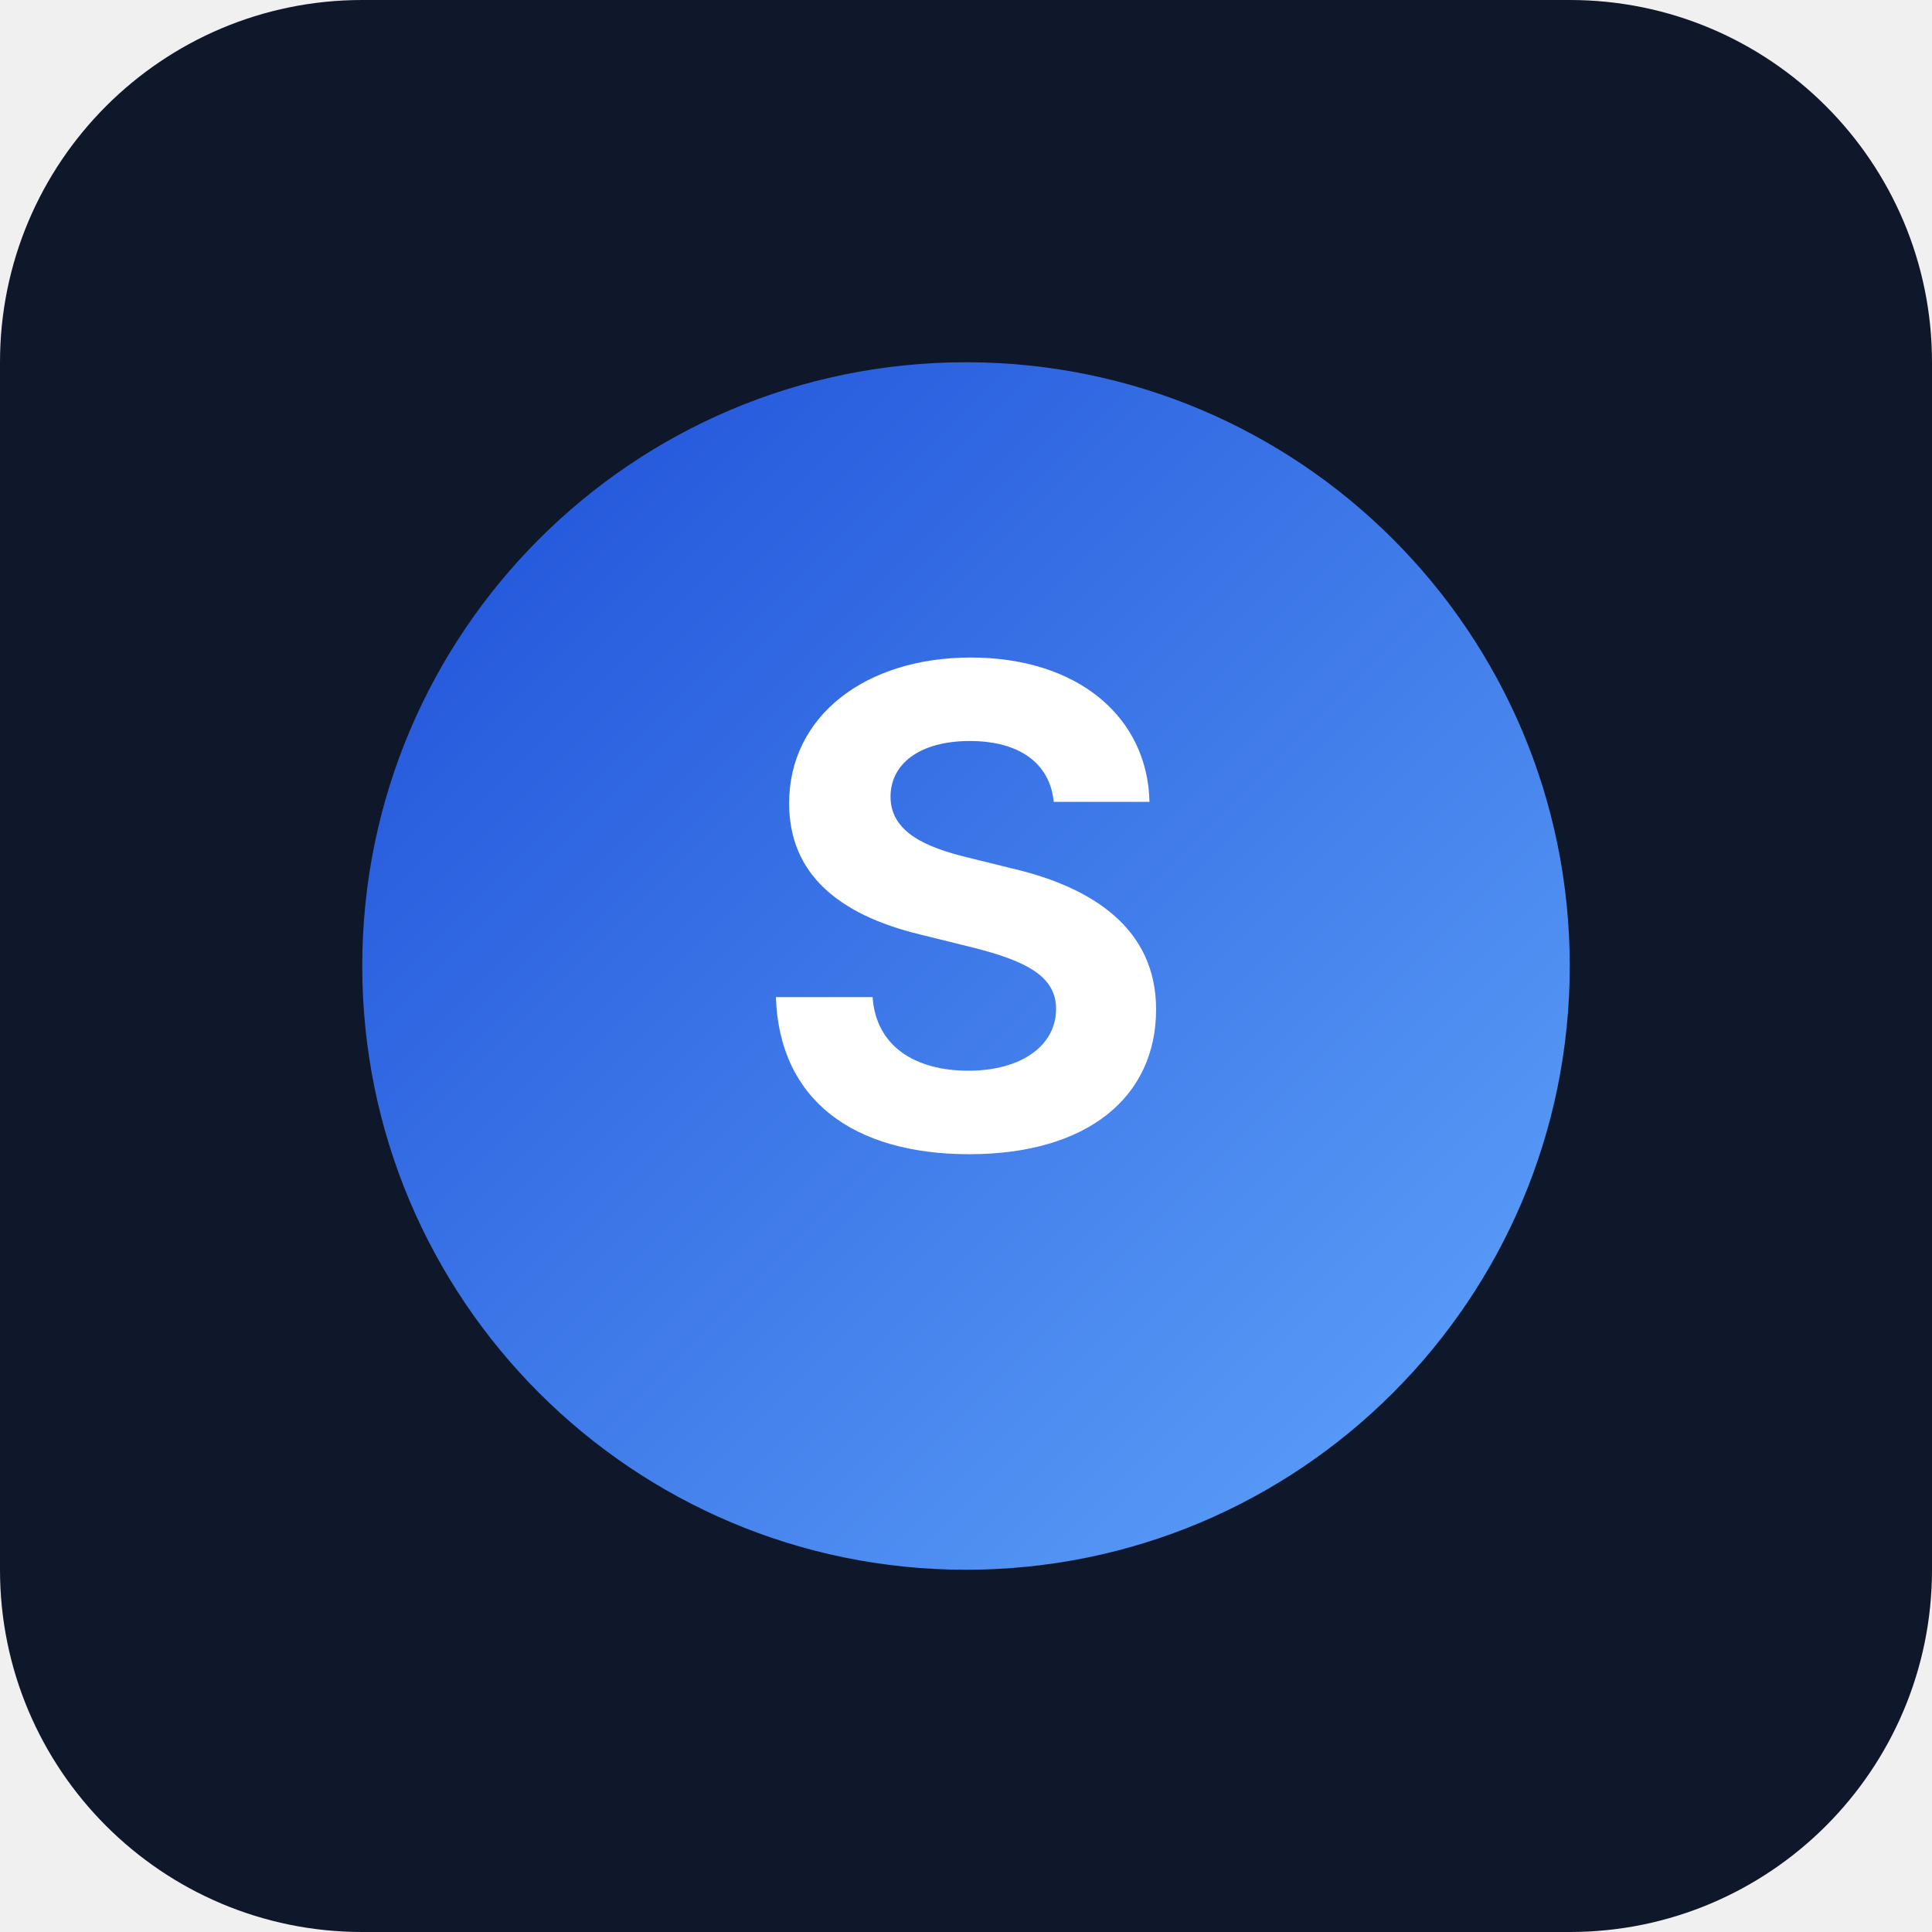
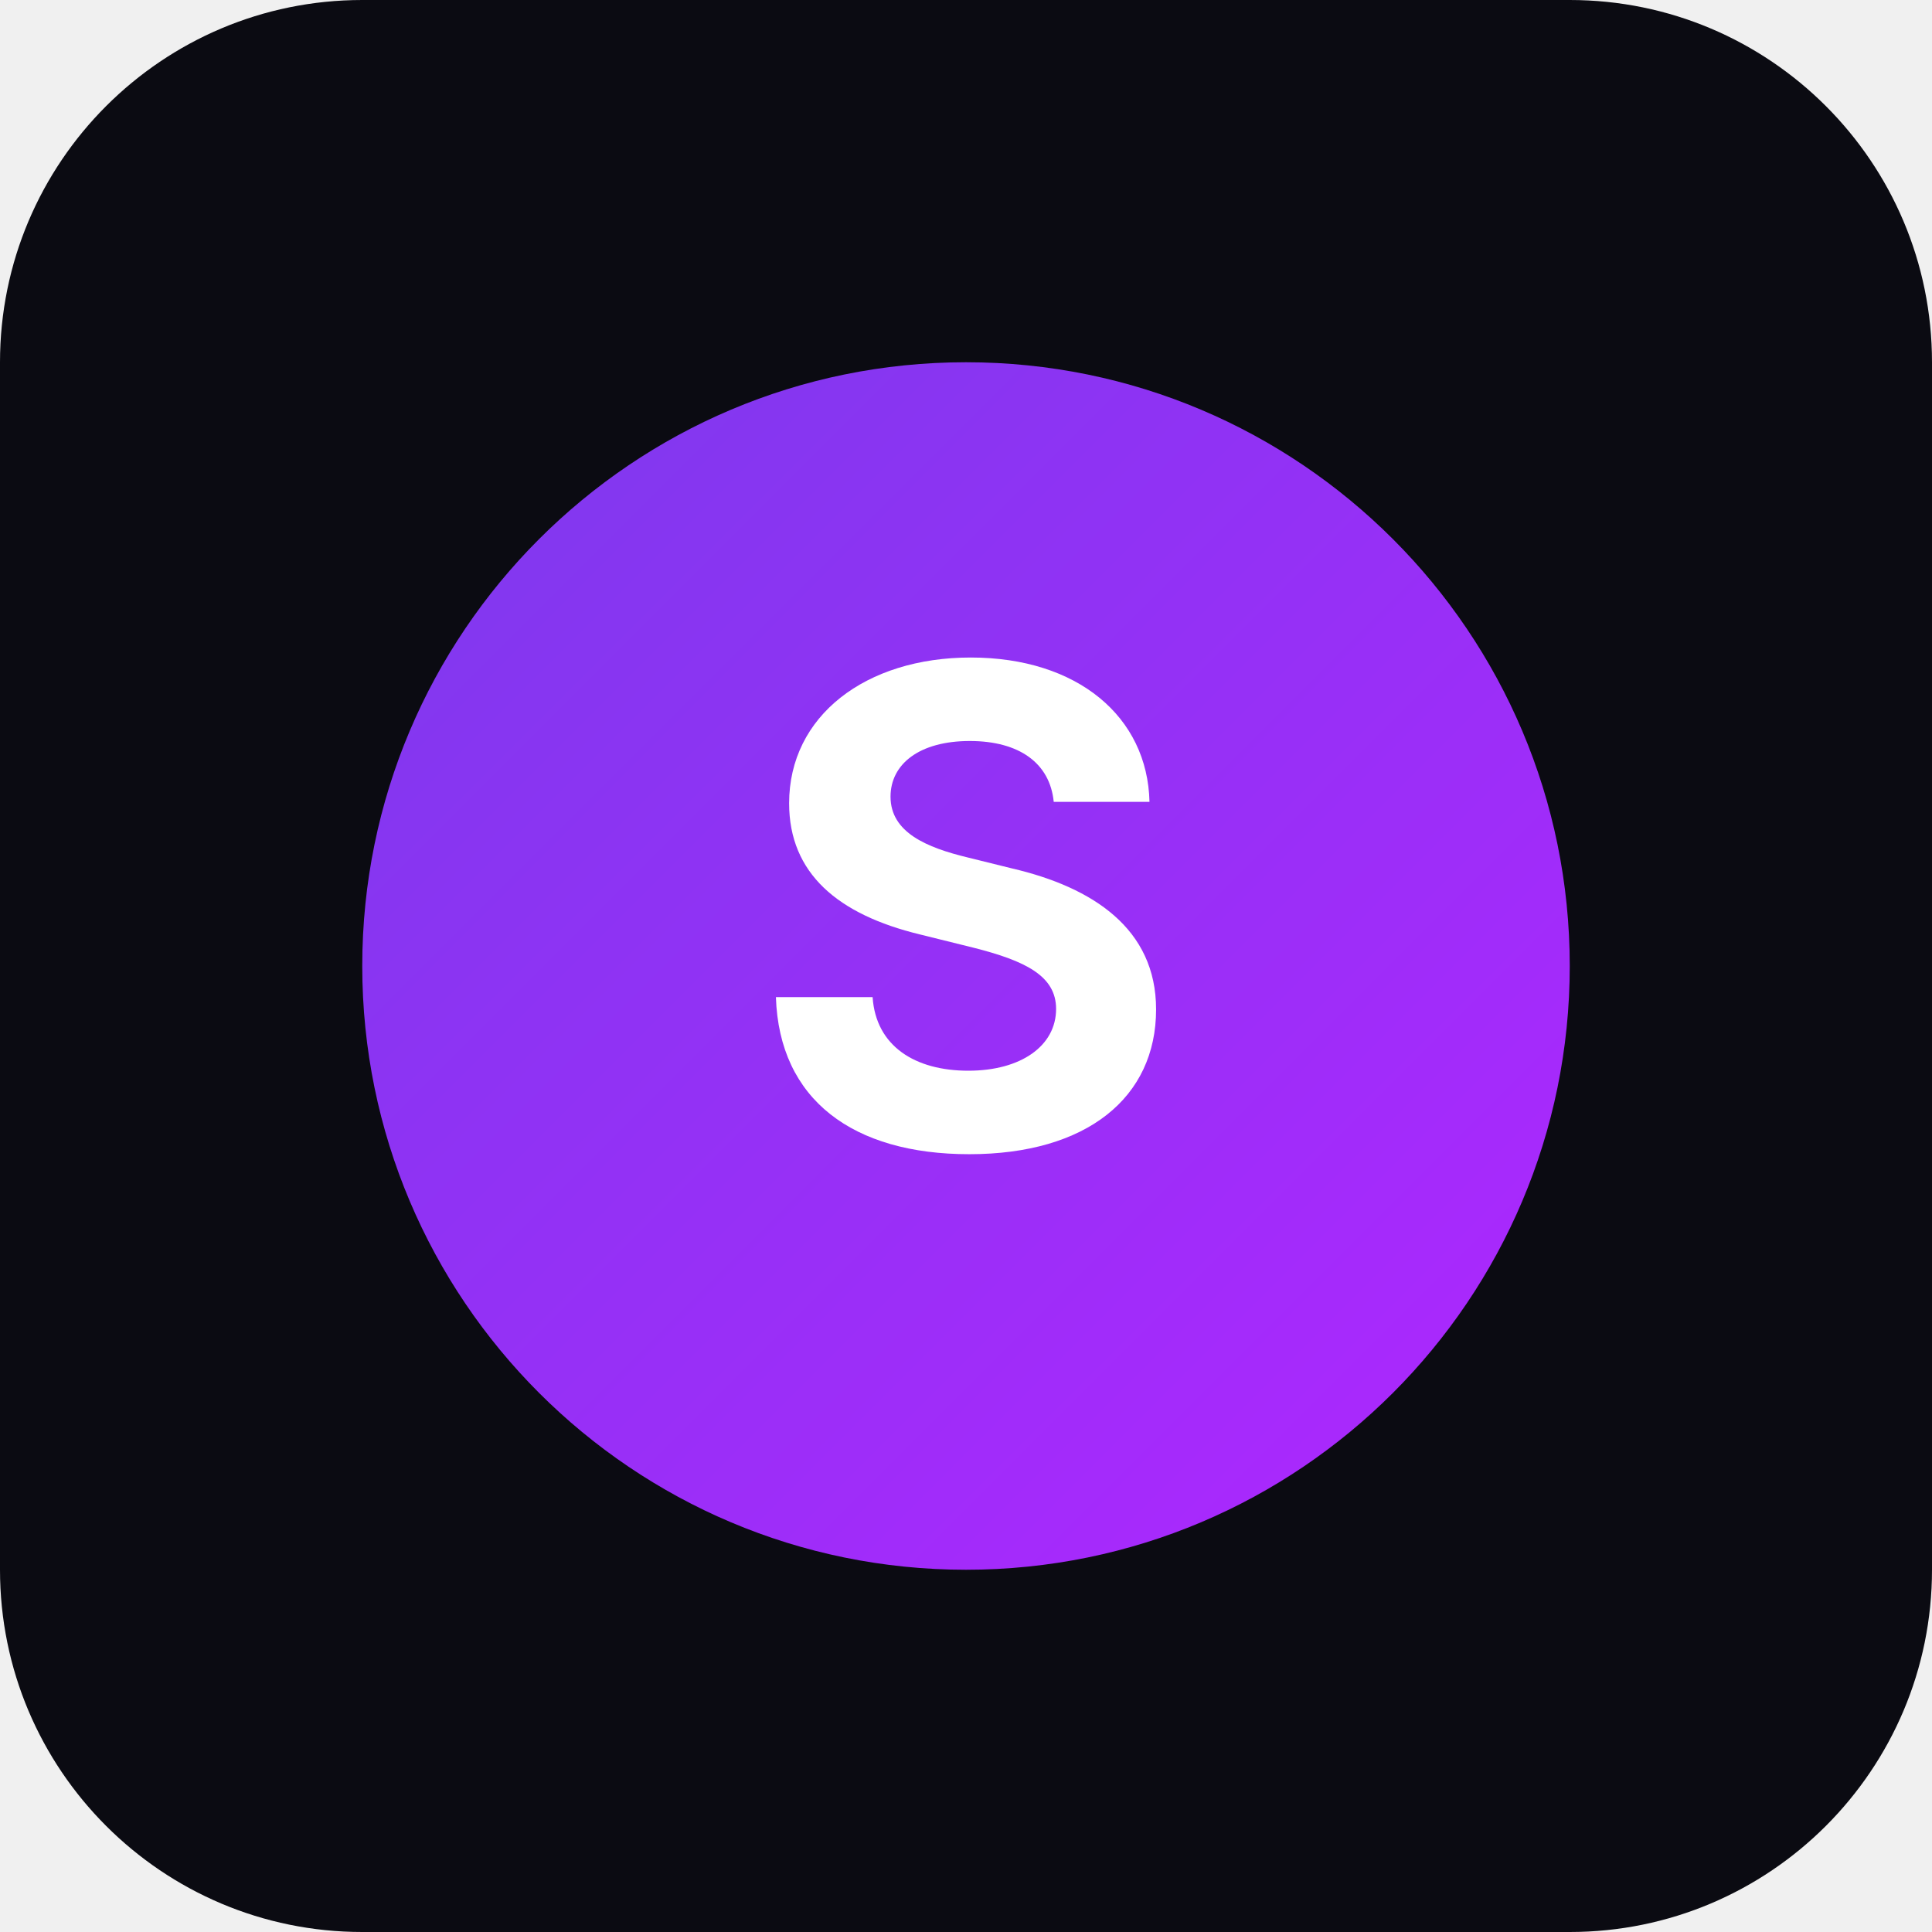
<svg xmlns="http://www.w3.org/2000/svg" viewBox="0 0 64 64">
  <defs>
    <linearGradient id="g" x1="0" y1="0" x2="1" y2="1">
-       <stop offset="0%" stop-color="#1d4ed8" />
-       <stop offset="100%" stop-color="#60a5fa" />
+       <stop offset="0%" stop-color="#7c3aed" />
+       <stop offset="100%" stop-color="#b026ff" />
    </linearGradient>
  </defs>
-   <rect width="64" height="64" rx="12" fill="#0f172a" />
+   <rect width="64" height="64" rx="12" fill="#0b0b12" />
  <circle cx="32" cy="32" r="20" fill="url(#g)" />
  <text x="32" y="38" font-family="Inter, system-ui, -apple-system, Segoe UI, Roboto, Helvetica, Arial" font-size="22" text-anchor="middle" fill="#ffffff" font-weight="700">S</text>
</svg>
